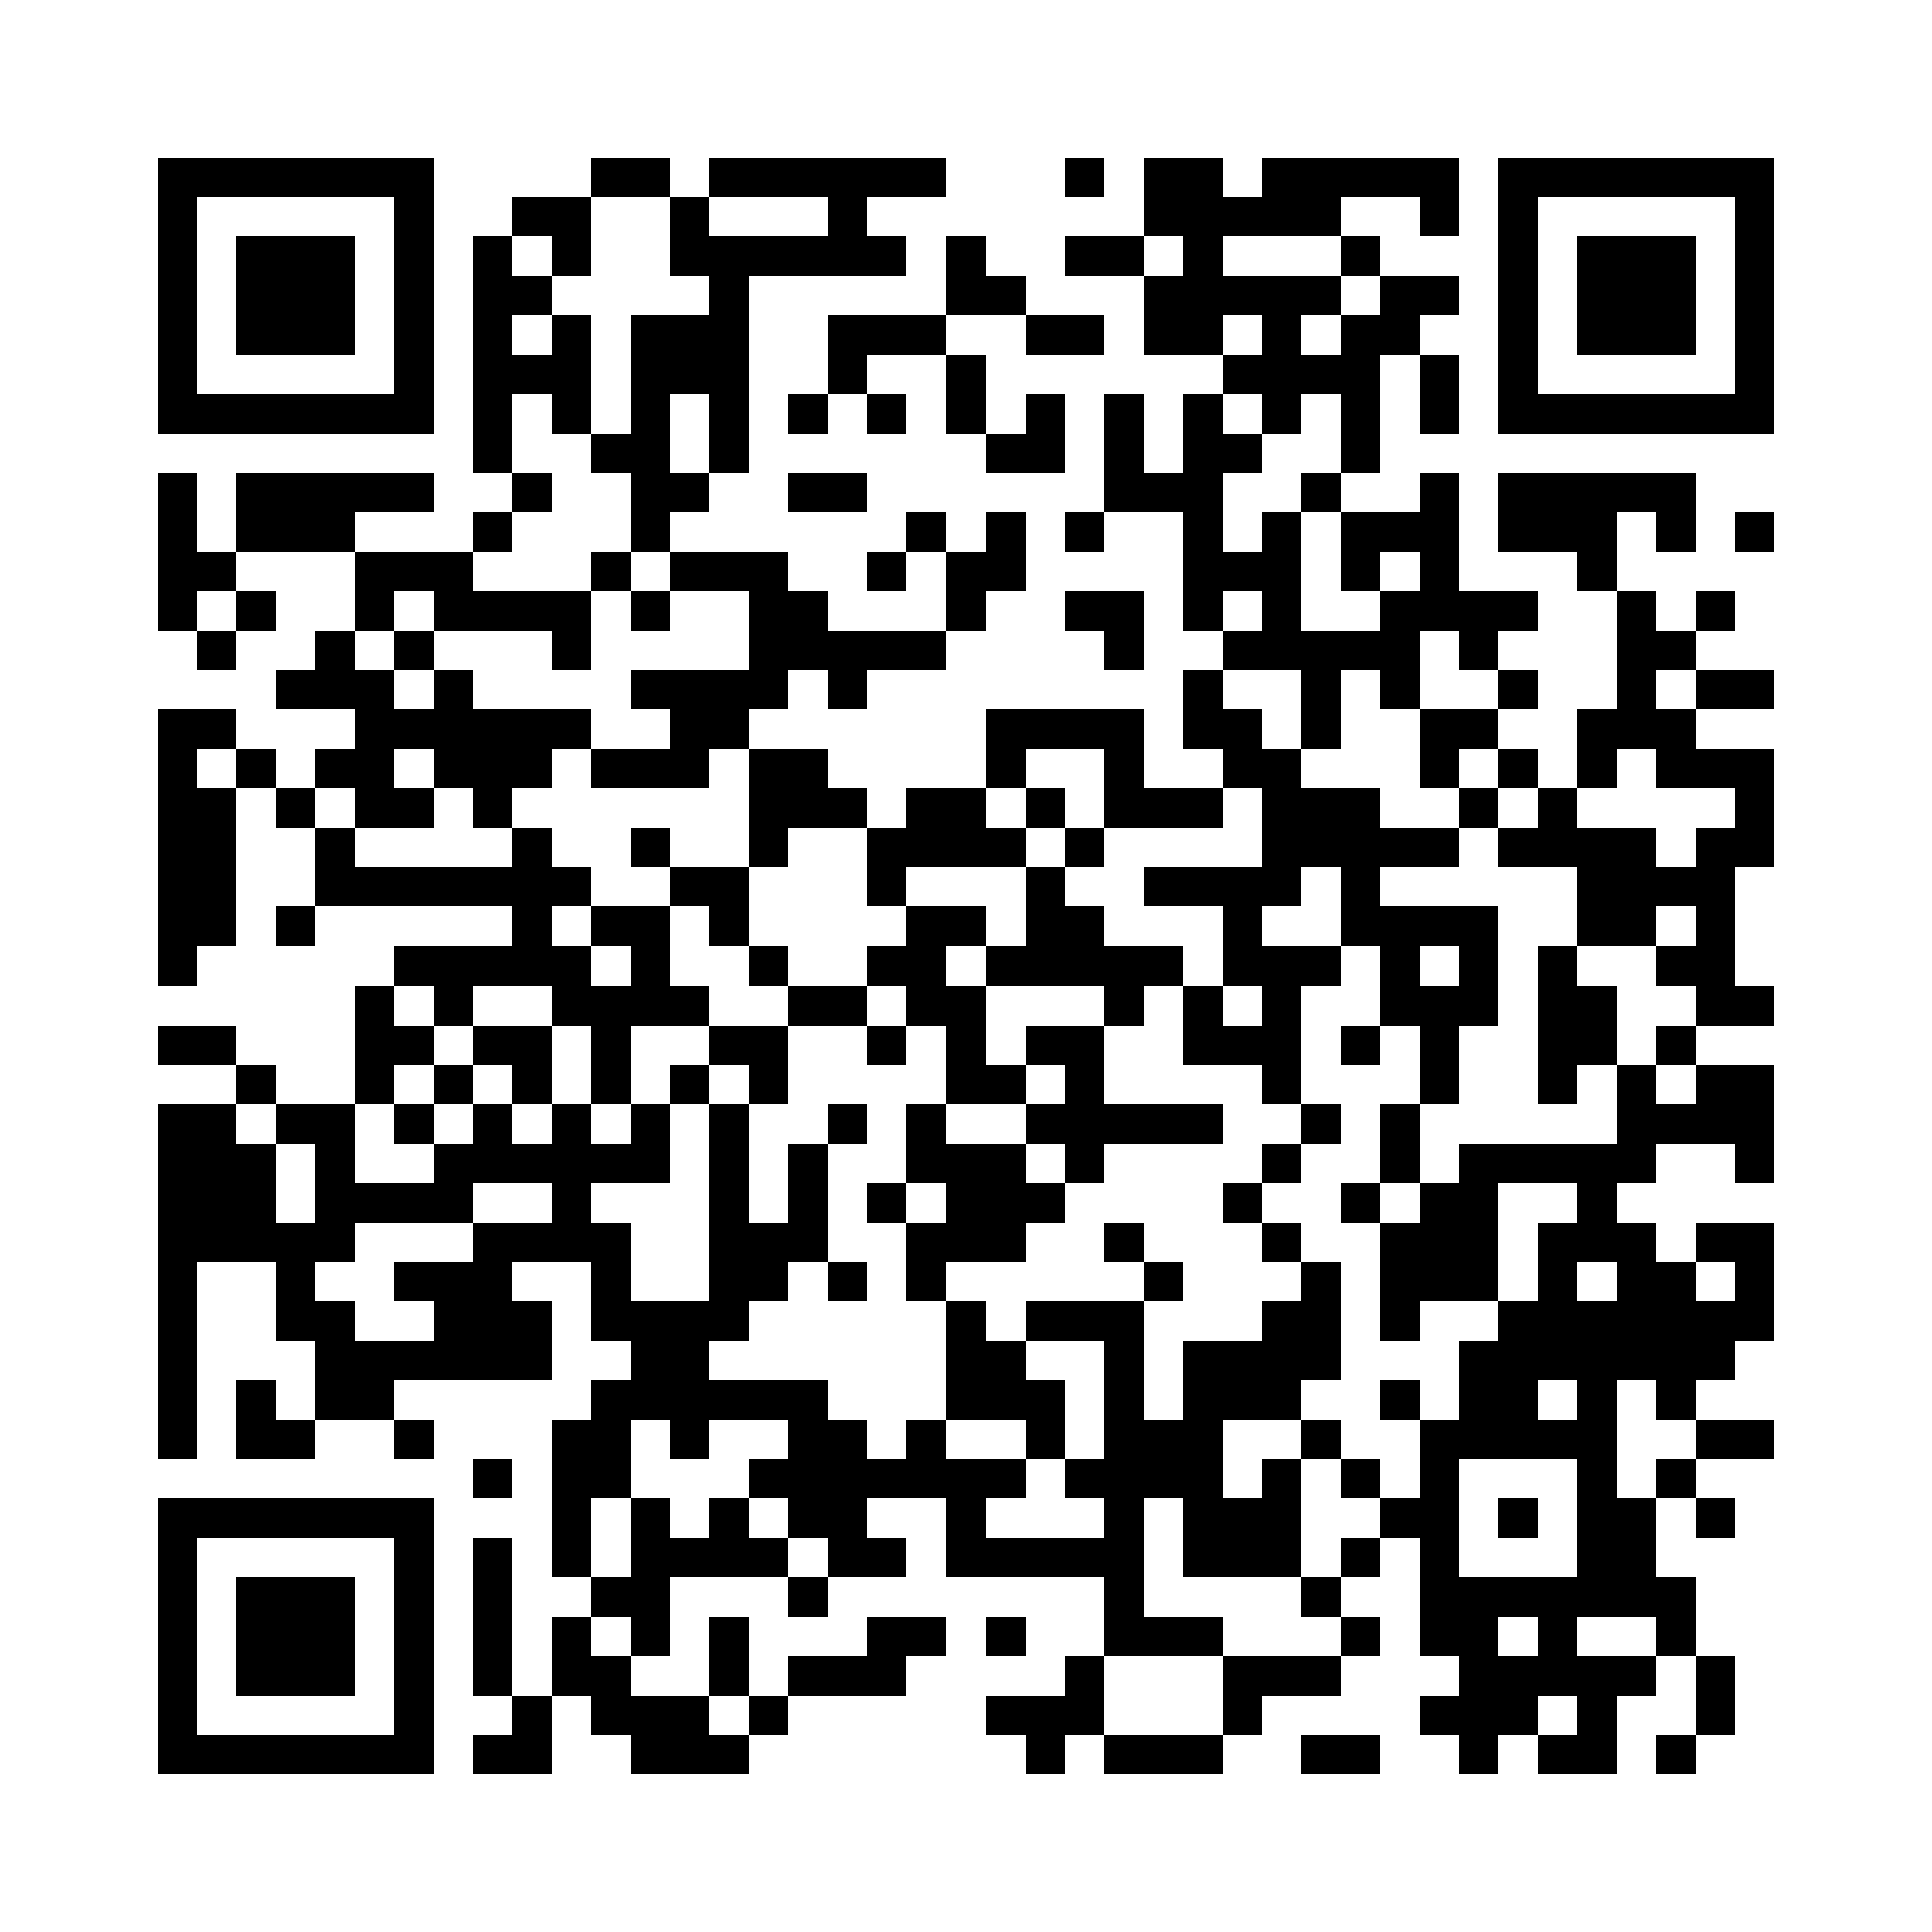
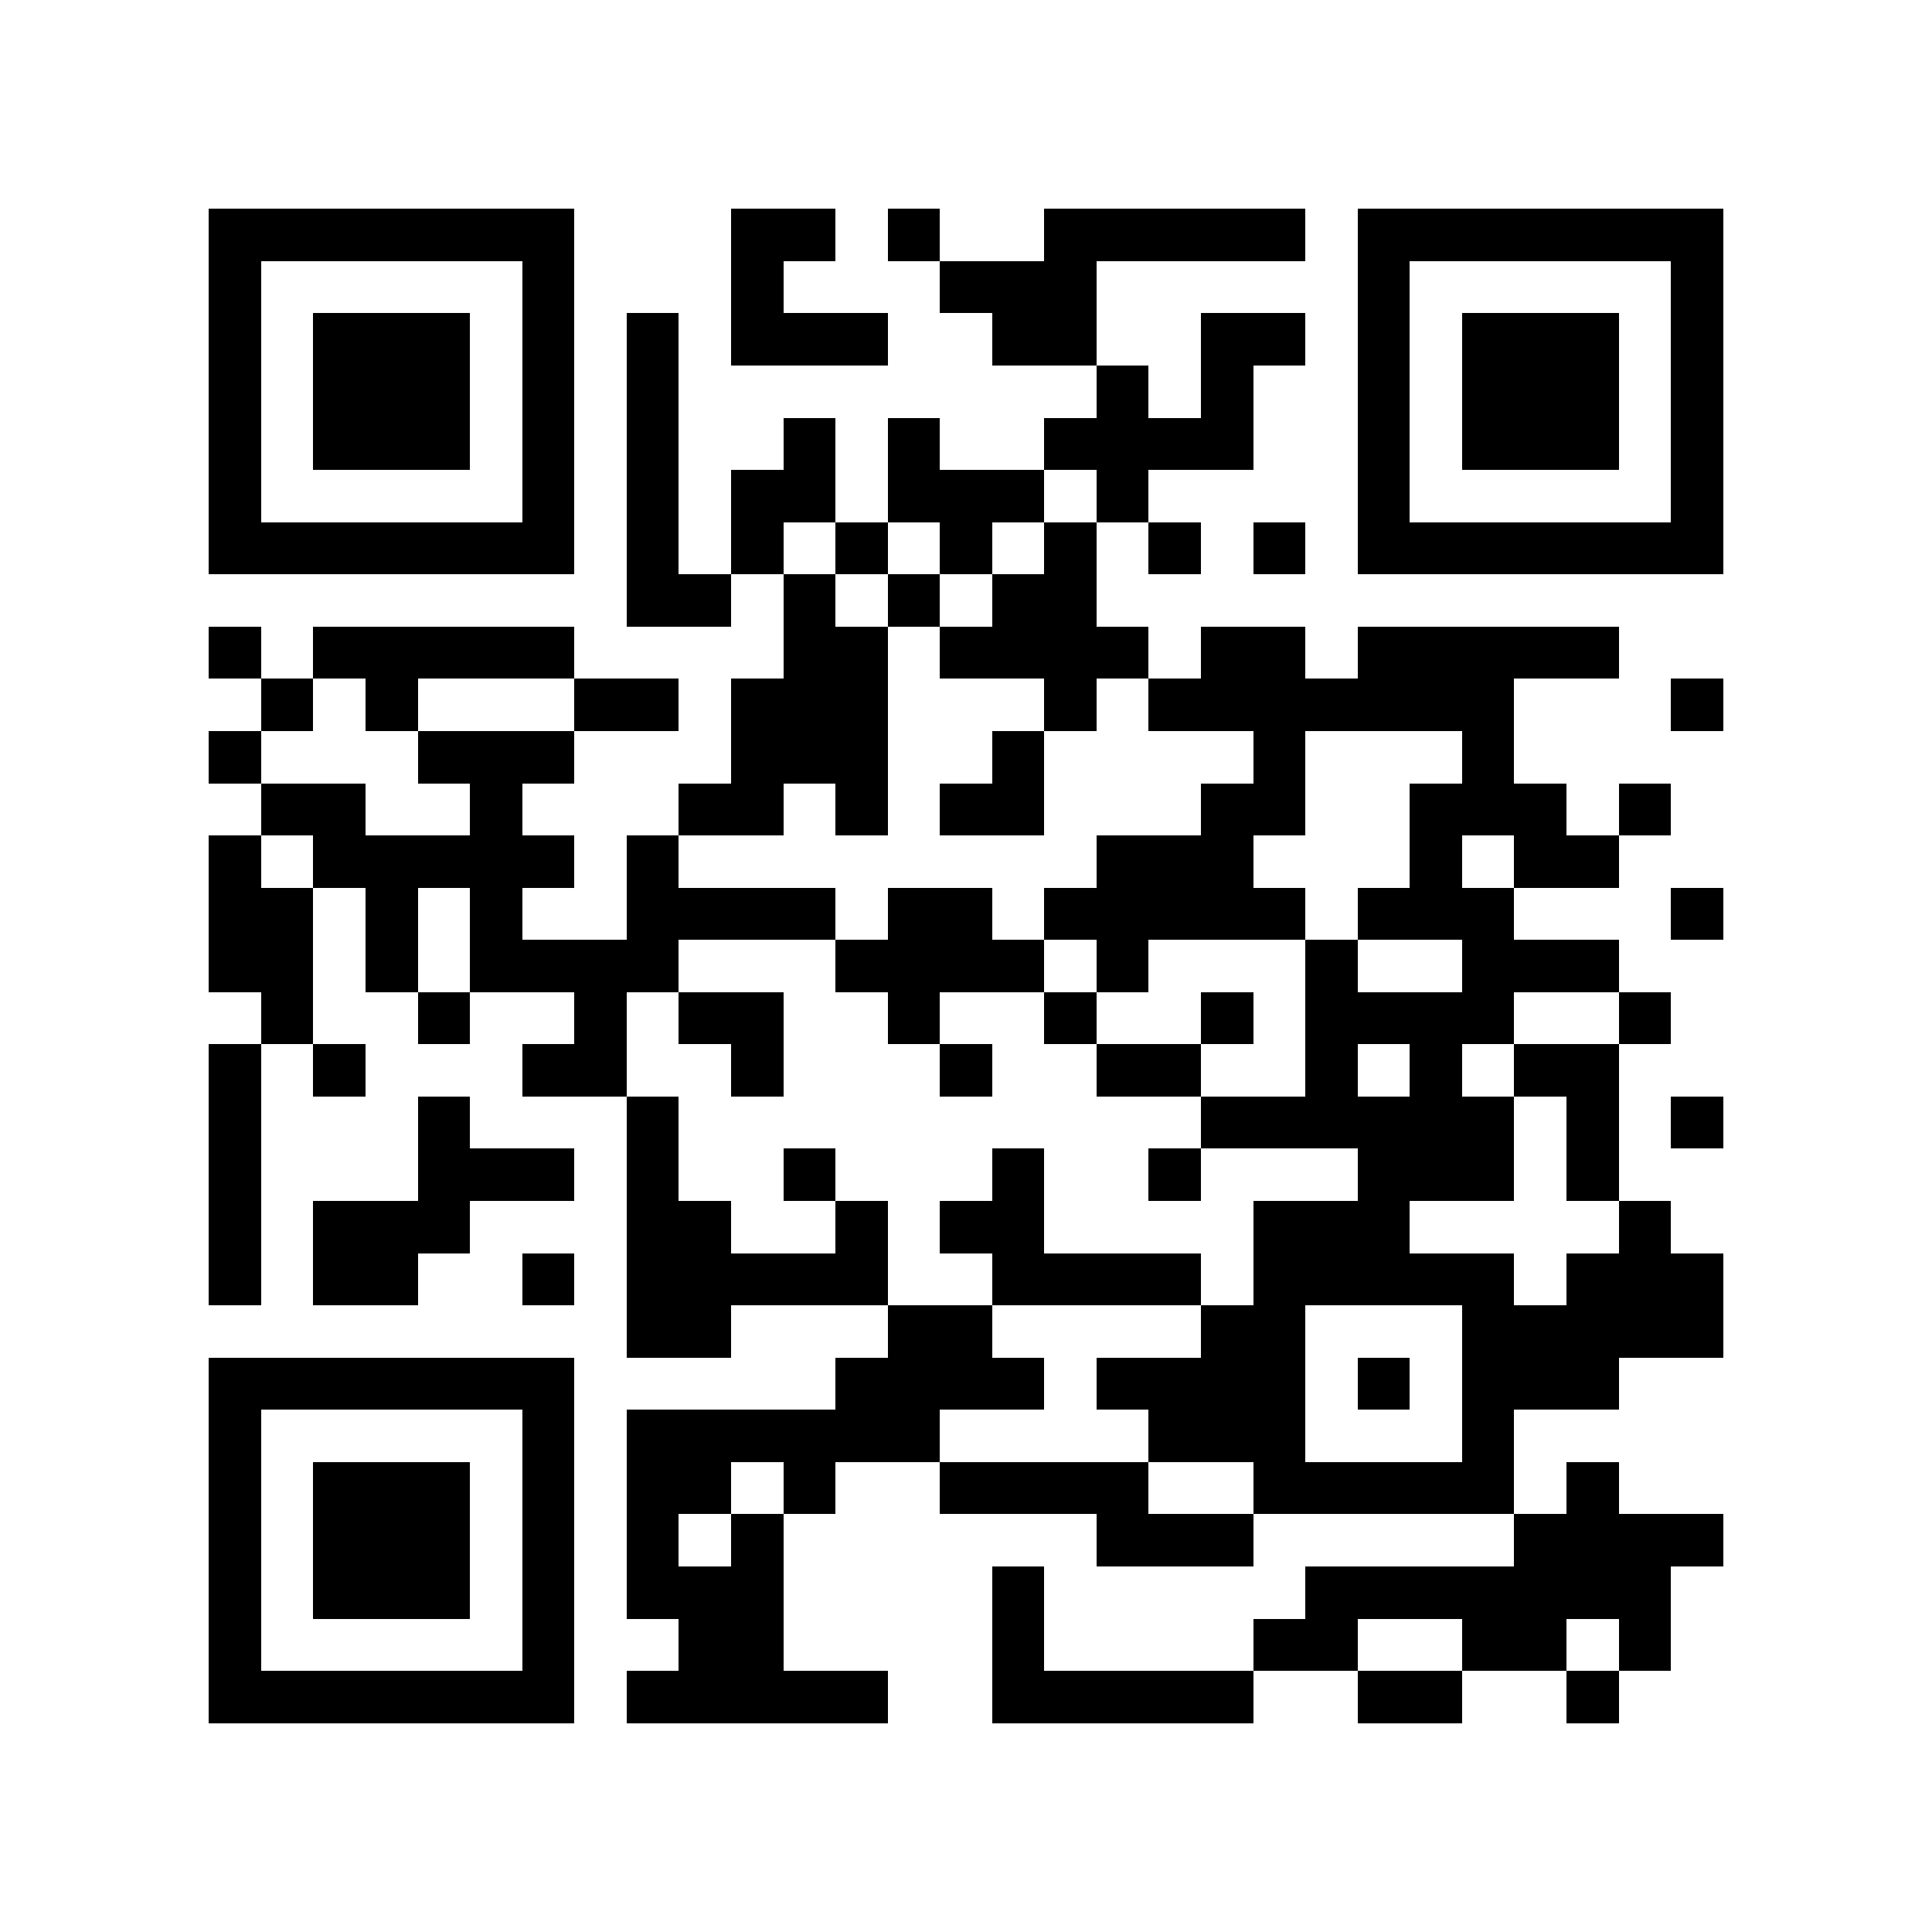
- <svg xmlns="http://www.w3.org/2000/svg" viewBox="0 0 49 49" shape-rendering="crispEdges">
-   <path fill="#ffffff" d="M0 0h49v49H0z" />
-   <path stroke="#000000" d="M4 4.5h7m4 0h2m1 0h6m3 0h1m1 0h2m1 0h5m1 0h7M4 5.5h1m5 0h1m2 0h2m2 0h1m3 0h1m7 0h5m2 0h1m1 0h1m5 0h1M4 6.5h1m1 0h3m1 0h1m1 0h1m1 0h1m2 0h6m1 0h1m2 0h2m1 0h1m3 0h1m3 0h1m1 0h3m1 0h1M4 7.5h1m1 0h3m1 0h1m1 0h2m4 0h1m5 0h2m3 0h5m1 0h2m1 0h1m1 0h3m1 0h1M4 8.5h1m1 0h3m1 0h1m1 0h1m1 0h1m1 0h3m2 0h3m2 0h2m1 0h2m1 0h1m1 0h2m2 0h1m1 0h3m1 0h1M4 9.5h1m5 0h1m1 0h3m1 0h3m2 0h1m2 0h1m6 0h4m1 0h1m1 0h1m5 0h1M4 10.5h7m1 0h1m1 0h1m1 0h1m1 0h1m1 0h1m1 0h1m1 0h1m1 0h1m1 0h1m1 0h1m1 0h1m1 0h1m1 0h1m1 0h7M12 11.5h1m2 0h2m1 0h1m6 0h2m1 0h1m1 0h2m2 0h1M4 12.5h1m1 0h5m2 0h1m2 0h2m2 0h2m6 0h3m2 0h1m2 0h1m1 0h5M4 13.5h1m1 0h3m3 0h1m3 0h1m6 0h1m1 0h1m1 0h1m2 0h1m1 0h1m1 0h3m1 0h3m1 0h1m1 0h1M4 14.5h2m3 0h3m3 0h1m1 0h3m2 0h1m1 0h2m4 0h3m1 0h1m1 0h1m3 0h1M4 15.5h1m1 0h1m2 0h1m1 0h4m1 0h1m2 0h2m3 0h1m2 0h2m1 0h1m1 0h1m2 0h4m2 0h1m1 0h1M5 16.5h1m2 0h1m1 0h1m3 0h1m4 0h5m4 0h1m2 0h5m1 0h1m3 0h2M7 17.5h3m1 0h1m4 0h4m1 0h1m8 0h1m2 0h1m1 0h1m2 0h1m2 0h1m1 0h2M4 18.5h2m3 0h6m2 0h2m6 0h4m1 0h2m1 0h1m2 0h2m2 0h3M4 19.5h1m1 0h1m1 0h2m1 0h3m1 0h3m1 0h2m4 0h1m2 0h1m2 0h2m3 0h1m1 0h1m1 0h1m1 0h3M4 20.5h2m1 0h1m1 0h2m1 0h1m6 0h3m1 0h2m1 0h1m1 0h3m1 0h3m2 0h1m1 0h1m4 0h1M4 21.5h2m2 0h1m4 0h1m2 0h1m2 0h1m2 0h4m1 0h1m4 0h5m1 0h4m1 0h2M4 22.5h2m2 0h7m2 0h2m3 0h1m3 0h1m2 0h4m1 0h1m5 0h4M4 23.5h2m1 0h1m5 0h1m1 0h2m1 0h1m4 0h2m1 0h2m3 0h1m2 0h4m2 0h2m1 0h1M4 24.5h1m5 0h5m1 0h1m2 0h1m2 0h2m1 0h5m1 0h3m1 0h1m1 0h1m1 0h1m2 0h2M9 25.5h1m1 0h1m2 0h4m2 0h2m1 0h2m3 0h1m1 0h1m1 0h1m2 0h3m1 0h2m2 0h2M4 26.5h2m3 0h2m1 0h2m1 0h1m2 0h2m2 0h1m1 0h1m1 0h2m2 0h3m1 0h1m1 0h1m2 0h2m1 0h1M6 27.5h1m2 0h1m1 0h1m1 0h1m1 0h1m1 0h1m1 0h1m4 0h2m1 0h1m4 0h1m3 0h1m2 0h1m1 0h1m1 0h2M4 28.5h2m1 0h2m1 0h1m1 0h1m1 0h1m1 0h1m1 0h1m2 0h1m1 0h1m2 0h5m2 0h1m1 0h1m5 0h4M4 29.5h3m1 0h1m2 0h6m1 0h1m1 0h1m2 0h3m1 0h1m4 0h1m2 0h1m1 0h5m2 0h1M4 30.5h3m1 0h4m2 0h1m3 0h1m1 0h1m1 0h1m1 0h3m4 0h1m2 0h1m1 0h2m2 0h1M4 31.5h5m3 0h4m2 0h3m2 0h3m2 0h1m3 0h1m2 0h3m1 0h3m1 0h2M4 32.5h1m2 0h1m2 0h3m2 0h1m2 0h2m1 0h1m1 0h1m5 0h1m3 0h1m1 0h3m1 0h1m1 0h2m1 0h1M4 33.5h1m2 0h2m2 0h3m1 0h4m5 0h1m1 0h3m3 0h2m1 0h1m2 0h7M4 34.5h1m3 0h6m2 0h2m6 0h2m2 0h1m1 0h4m3 0h7M4 35.5h1m1 0h1m1 0h2m5 0h6m3 0h3m1 0h1m1 0h3m2 0h1m1 0h2m1 0h1m1 0h1M4 36.5h1m1 0h2m2 0h1m3 0h2m1 0h1m2 0h2m1 0h1m2 0h1m1 0h3m2 0h1m2 0h5m2 0h2M12 37.5h1m1 0h2m3 0h7m1 0h4m1 0h1m1 0h1m1 0h1m3 0h1m1 0h1M4 38.5h7m3 0h1m1 0h1m1 0h1m1 0h2m2 0h1m3 0h1m1 0h3m2 0h2m1 0h1m1 0h2m1 0h1M4 39.5h1m5 0h1m1 0h1m1 0h1m1 0h4m1 0h2m1 0h5m1 0h3m1 0h1m1 0h1m3 0h2M4 40.5h1m1 0h3m1 0h1m1 0h1m2 0h2m3 0h1m7 0h1m4 0h1m2 0h7M4 41.5h1m1 0h3m1 0h1m1 0h1m1 0h1m1 0h1m1 0h1m3 0h2m1 0h1m2 0h3m3 0h1m1 0h2m1 0h1m2 0h1M4 42.5h1m1 0h3m1 0h1m1 0h1m1 0h2m2 0h1m1 0h3m4 0h1m3 0h3m3 0h5m1 0h1M4 43.5h1m5 0h1m2 0h1m1 0h3m1 0h1m5 0h3m3 0h1m4 0h3m1 0h1m2 0h1M4 44.5h7m1 0h2m2 0h3m7 0h1m1 0h3m2 0h2m2 0h1m1 0h2m1 0h1" />
+ <svg xmlns="http://www.w3.org/2000/svg" viewBox="0 0 37 37" shape-rendering="crispEdges">
+   <path fill="#ffffff" d="M0 0h37v37H0z" />
+   <path stroke="#000000" d="M4 4.5h7m3 0h2m1 0h1m2 0h5m1 0h7M4 5.5h1m5 0h1m3 0h1m3 0h3m5 0h1m5 0h1M4 6.5h1m1 0h3m1 0h1m1 0h1m1 0h3m2 0h2m2 0h2m1 0h1m1 0h3m1 0h1M4 7.5h1m1 0h3m1 0h1m1 0h1m8 0h1m1 0h1m2 0h1m1 0h3m1 0h1M4 8.5h1m1 0h3m1 0h1m1 0h1m2 0h1m1 0h1m2 0h4m2 0h1m1 0h3m1 0h1M4 9.5h1m5 0h1m1 0h1m1 0h2m1 0h3m1 0h1m4 0h1m5 0h1M4 10.5h7m1 0h1m1 0h1m1 0h1m1 0h1m1 0h1m1 0h1m1 0h1m1 0h7M12 11.5h2m1 0h1m1 0h1m1 0h2M4 12.5h1m1 0h5m4 0h2m1 0h4m1 0h2m1 0h5M5 13.5h1m1 0h1m3 0h2m1 0h3m3 0h1m1 0h7m3 0h1M4 14.5h1m3 0h3m3 0h3m2 0h1m4 0h1m3 0h1M5 15.5h2m2 0h1m3 0h2m1 0h1m1 0h2m3 0h2m2 0h3m1 0h1M4 16.5h1m1 0h5m1 0h1m8 0h3m3 0h1m1 0h2M4 17.5h2m1 0h1m1 0h1m2 0h4m1 0h2m1 0h5m1 0h3m3 0h1M4 18.5h2m1 0h1m1 0h4m3 0h4m1 0h1m3 0h1m2 0h3M5 19.5h1m2 0h1m2 0h1m1 0h2m2 0h1m2 0h1m2 0h1m1 0h4m2 0h1M4 20.5h1m1 0h1m3 0h2m2 0h1m3 0h1m2 0h2m2 0h1m1 0h1m1 0h2M4 21.5h1m3 0h1m3 0h1m10 0h6m1 0h1m1 0h1M4 22.5h1m3 0h3m1 0h1m2 0h1m3 0h1m2 0h1m3 0h3m1 0h1M4 23.5h1m1 0h3m3 0h2m2 0h1m1 0h2m4 0h3m4 0h1M4 24.5h1m1 0h2m2 0h1m1 0h5m2 0h4m1 0h5m1 0h3M12 25.5h2m3 0h2m4 0h2m3 0h5M4 26.5h7m5 0h4m1 0h4m1 0h1m1 0h3M4 27.5h1m5 0h1m1 0h6m4 0h3m3 0h1M4 28.5h1m1 0h3m1 0h1m1 0h2m1 0h1m2 0h4m2 0h5m1 0h1M4 29.5h1m1 0h3m1 0h1m1 0h1m1 0h1m6 0h3m5 0h4M4 30.5h1m1 0h3m1 0h1m1 0h3m4 0h1m5 0h7M4 31.5h1m5 0h1m2 0h2m4 0h1m4 0h2m2 0h2m1 0h1M4 32.5h7m1 0h5m2 0h5m2 0h2m2 0h1" />
</svg>
